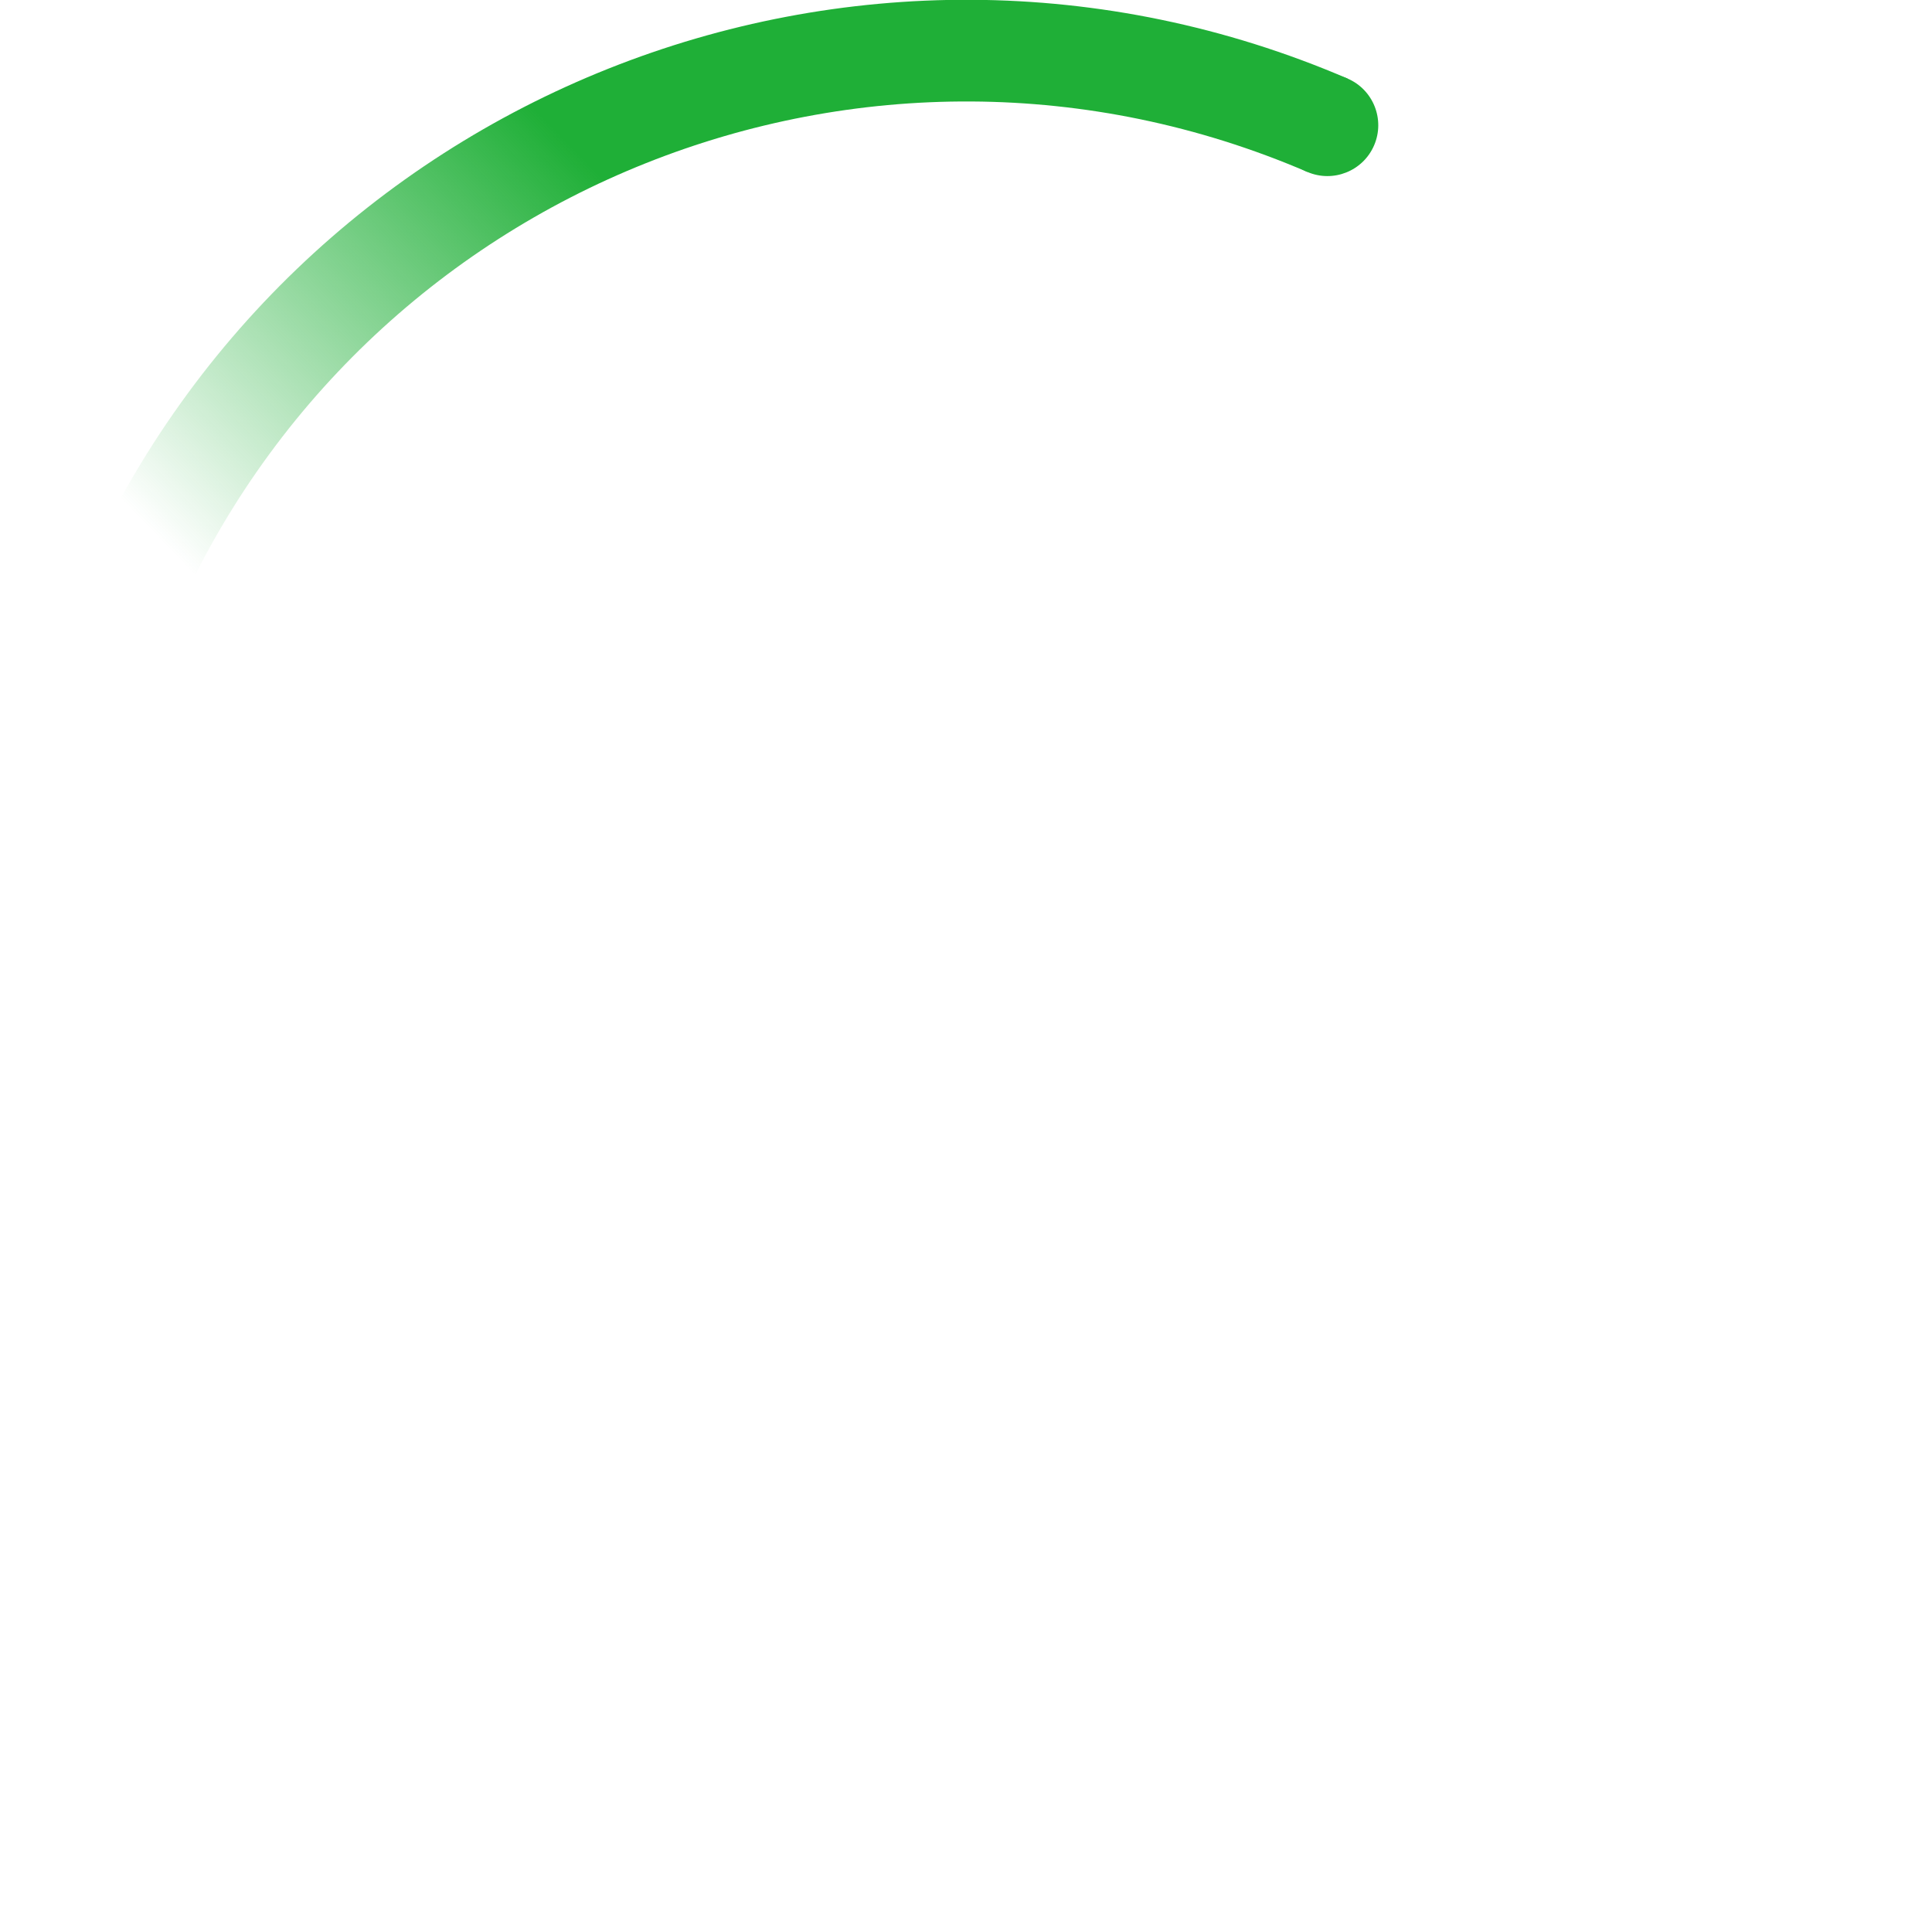
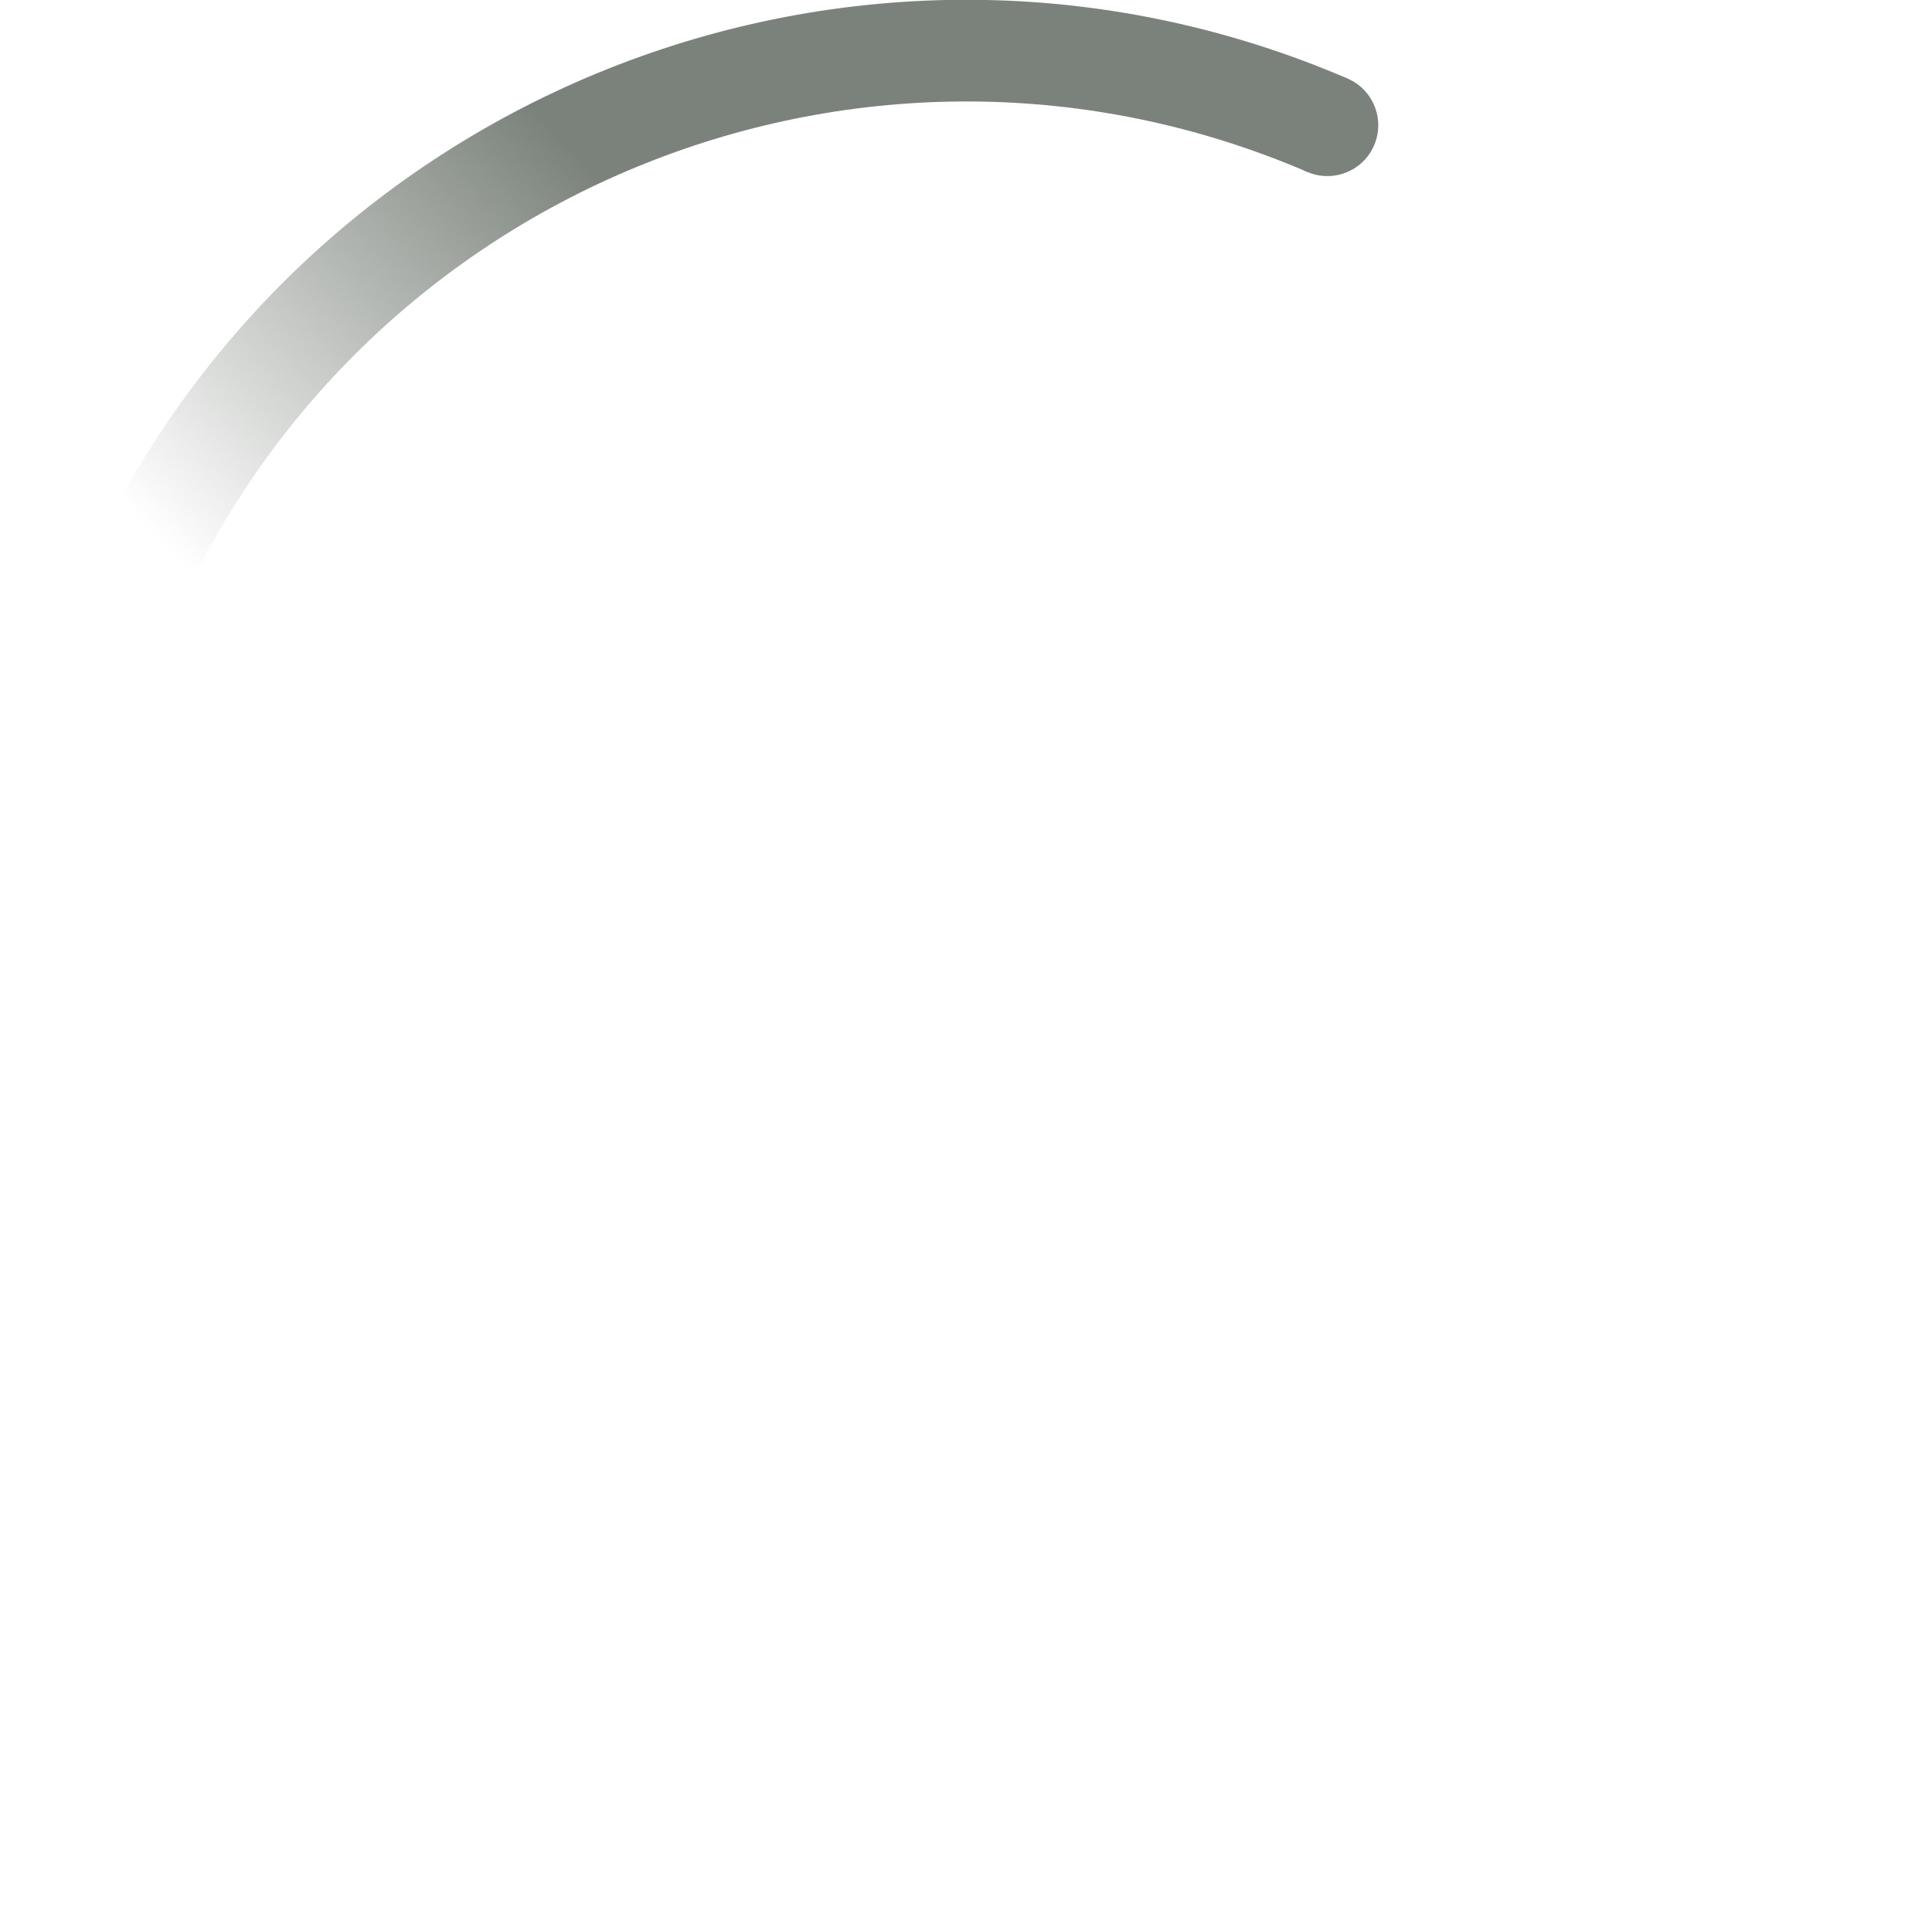
<svg xmlns="http://www.w3.org/2000/svg" width="38" height="38" viewBox="0 0 38 38">
  <defs>
    <linearGradient x1="8.042%" y1="0%" x2="65.682%" y2="23.865%" id="a">
-       <stop stop-color="#1faf37" stop-opacity="0" offset="0%" />
-       <stop stop-color="#1faf37" stop-opacity=".631" offset="63.146%" />
-       <stop stop-color="#1faf37" offset="100%" />
+       <stop stop-color="#7B827B" stop-opacity="0" offset="0%" />
+       <stop stop-color="#7B827B" stop-opacity=".631" offset="63.146%" />
+       <stop stop-color="#7B827B" offset="100%" />
    </linearGradient>
  </defs>
  <g fill="none" fill-rule="evenodd">
    <g transform="translate(1 1)">
      <path d="M36 18c0-9.94-8.06-18-18-18" id="Oval-2" stroke="url(#a)" stroke-width="2" transform="rotate(293.261 18 18)">
        <animateTransform attributeName="transform" type="rotate" from="0 18 18" to="360 18 18" dur="0.9s" repeatCount="indefinite" />
      </path>
-       <circle fill="#1faf37" cx="36" cy="18" r="1" transform="rotate(293.261 18 18)">
+       <circle fill="#7B827B" cx="36" cy="18" r="1" transform="rotate(293.261 18 18)">
        <animateTransform attributeName="transform" type="rotate" from="0 18 18" to="360 18 18" dur="0.9s" repeatCount="indefinite" />
      </circle>
    </g>
  </g>
</svg>
